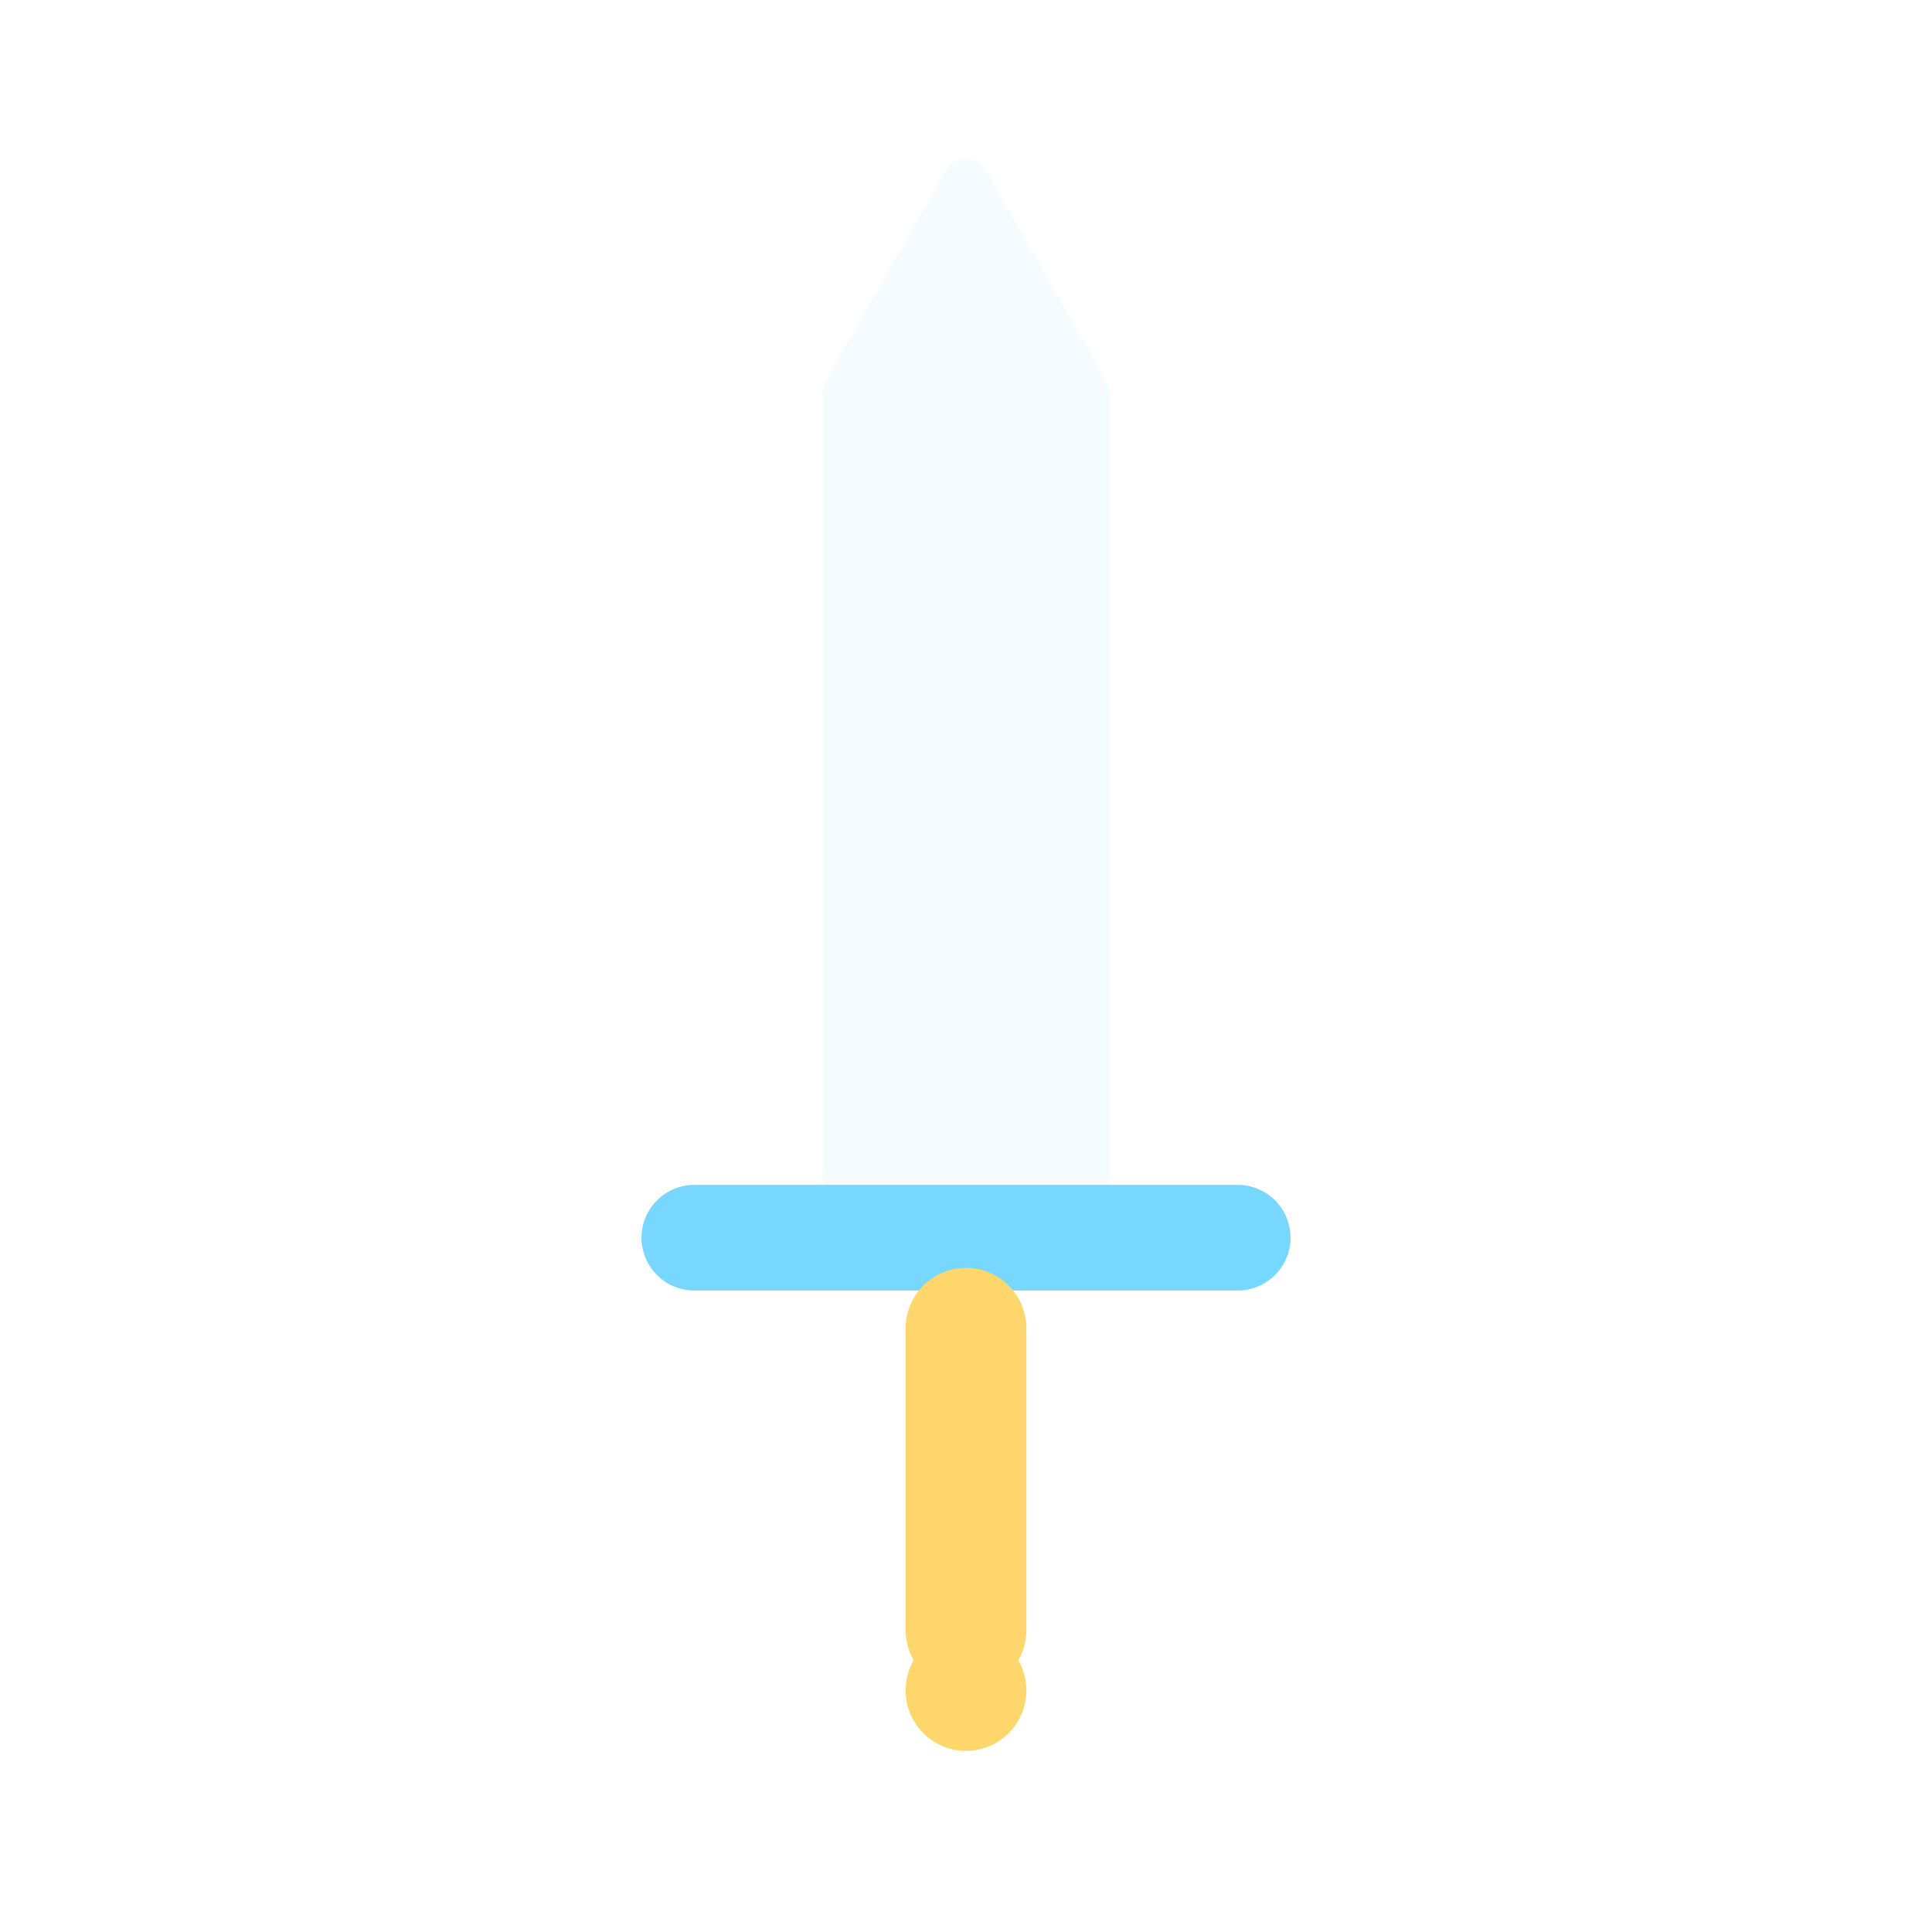
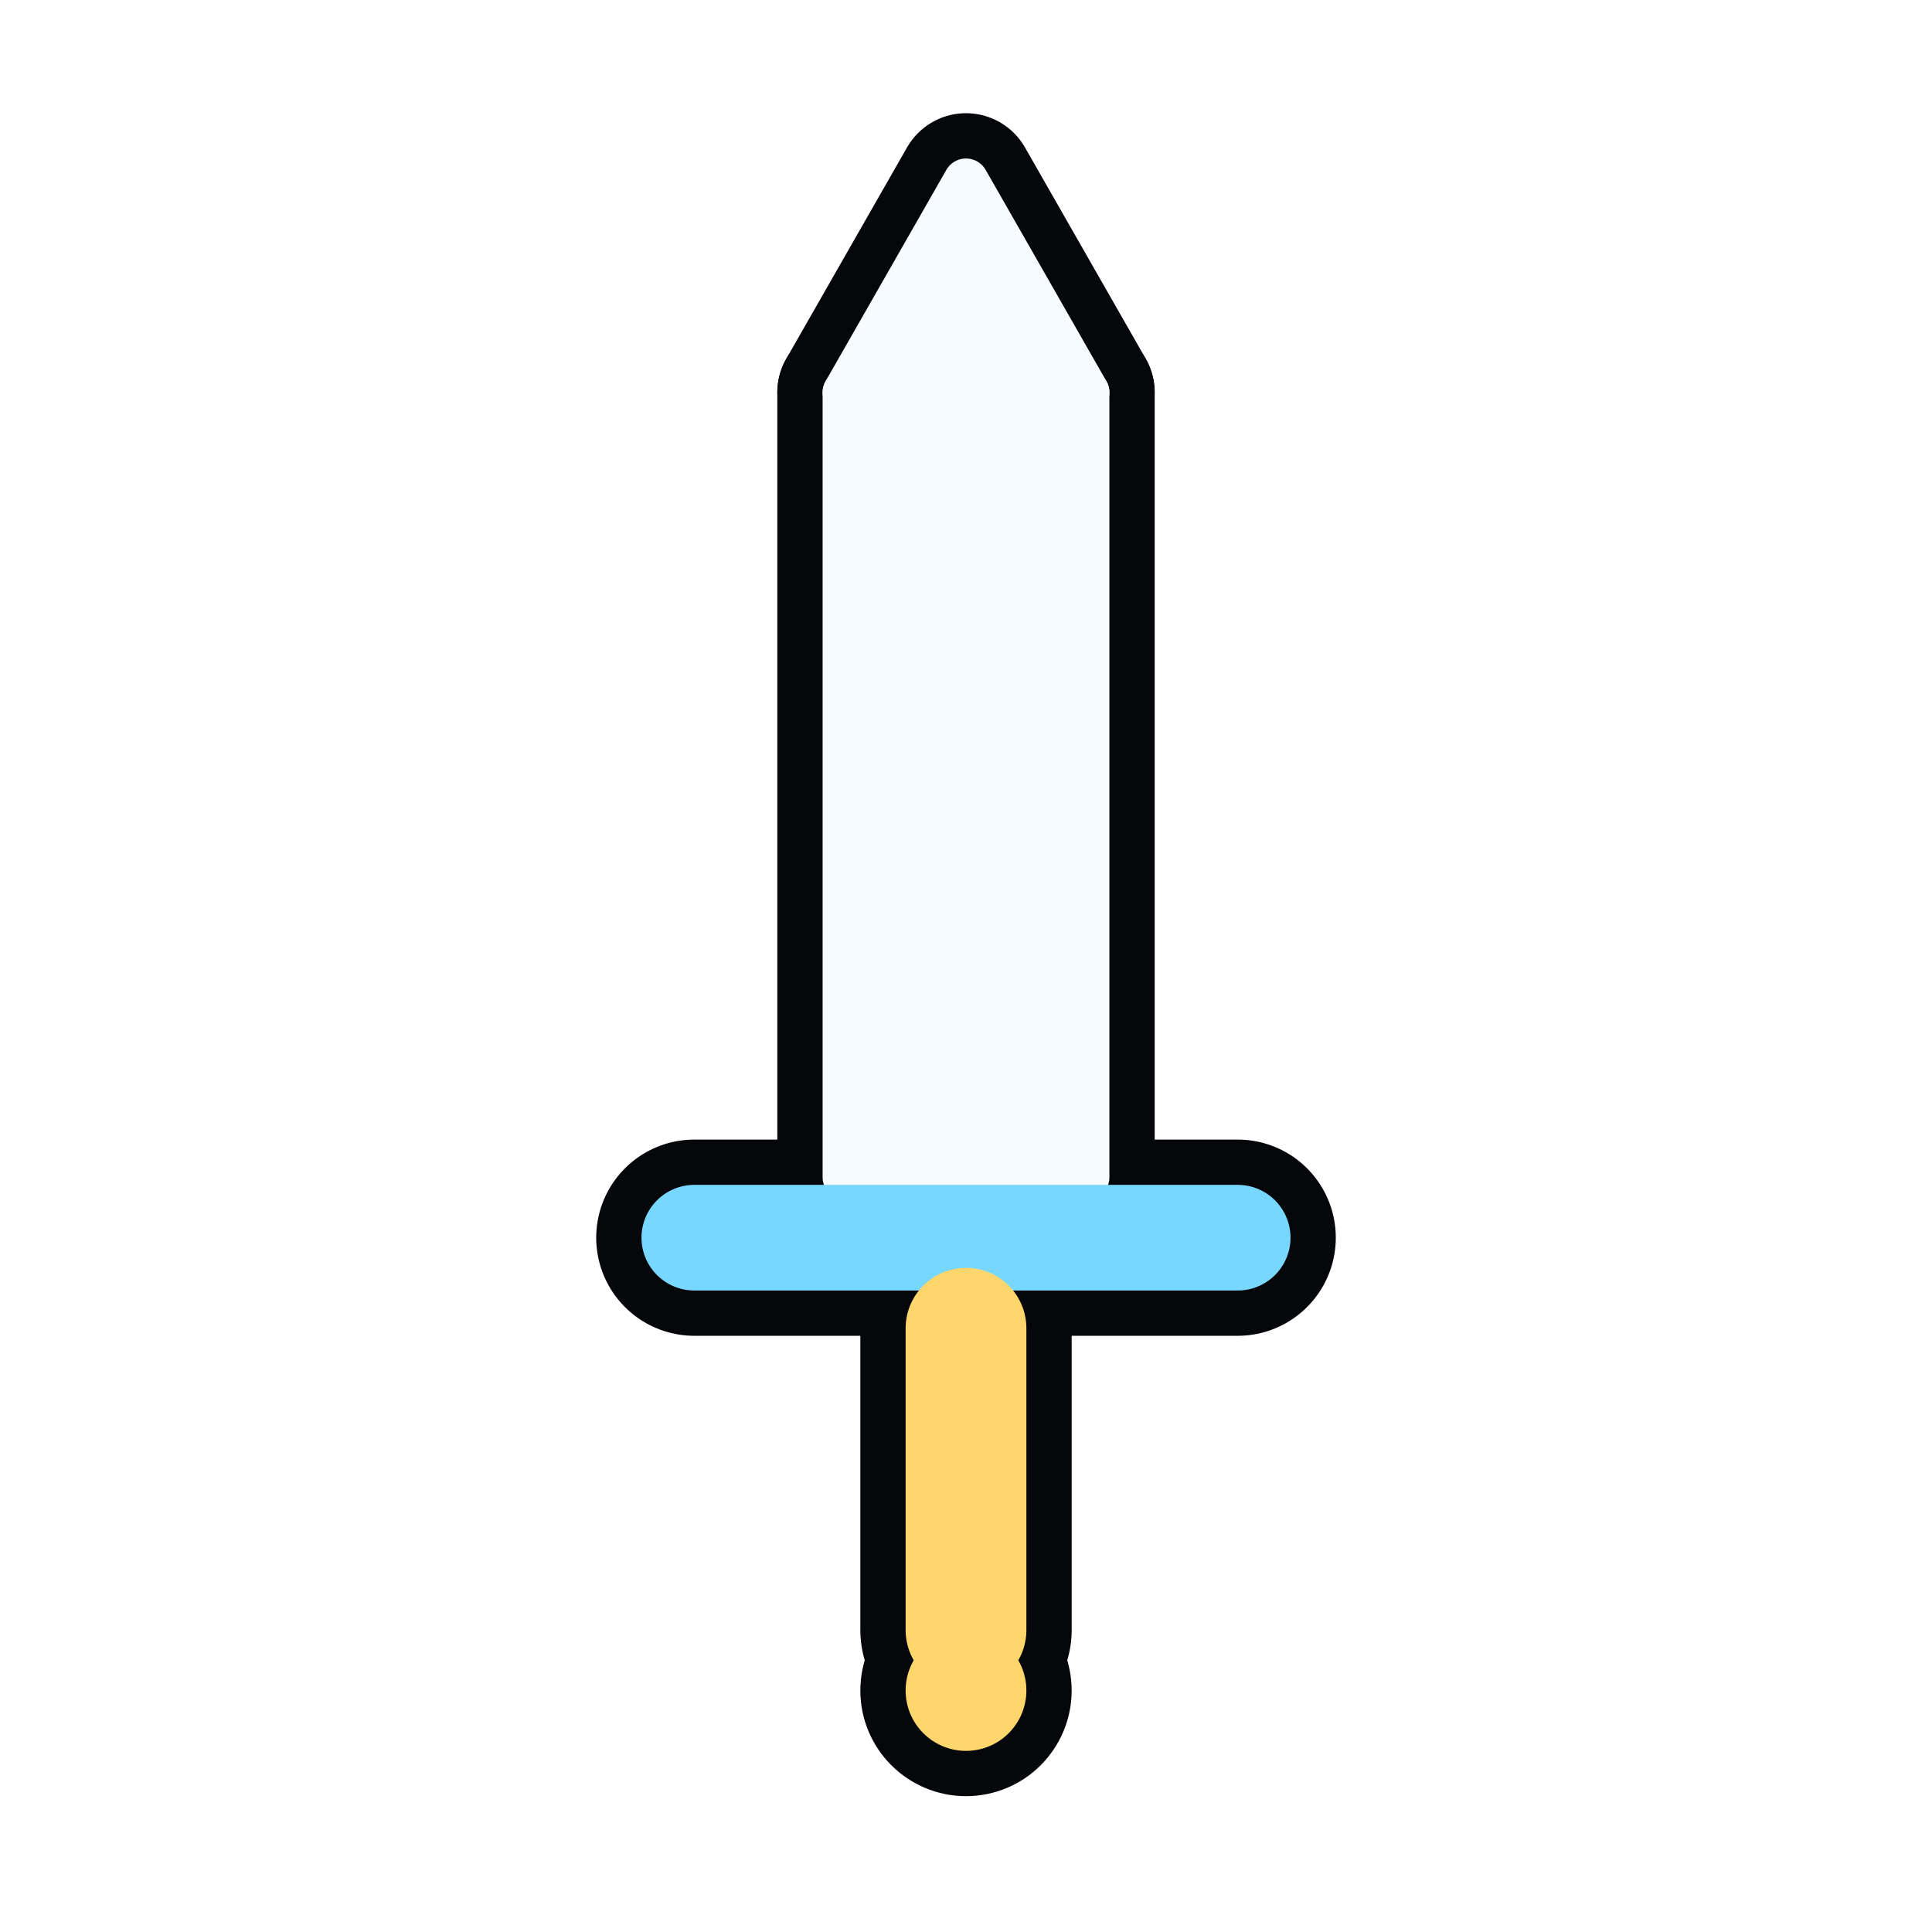
<svg xmlns="http://www.w3.org/2000/svg" viewBox="0 0 128 128" shape-rendering="geometricPrecision">
  <rect width="128" height="128" fill="none" />
+   <g stroke="#05070a" stroke-linecap="round" stroke-linejoin="round">
+     <polygon points="64,12 72,26 56,26" fill="none" stroke-width="9" />
+     <rect x="56" y="26" width="16" height="52" fill="none" stroke-width="9" />
+     <path d="M46 82H82" fill="none" stroke-width="13" />
+     <path d="M64 88V108" fill="none" stroke-width="14" />
+     <circle cx="64" cy="112" r="4" fill="#05070a" stroke-width="6" />
+   </g>
  <g stroke-linecap="round" stroke-linejoin="round">
    <polygon points="64,12 72,26 56,26" fill="#f6fbff" stroke="#f6fbff" stroke-width="3" />
    <rect x="56" y="26" width="16" height="52" fill="#f6fbff" stroke="#f6fbff" stroke-width="3" />
    <path d="M46 82H82" fill="none" stroke="#78d7ff" stroke-width="7" />
    <path d="M64 88V108" fill="none" stroke="#ffd66b" stroke-width="8" />
    <circle cx="64" cy="112" r="4" fill="#ffd66b" />
  </g>
</svg>
